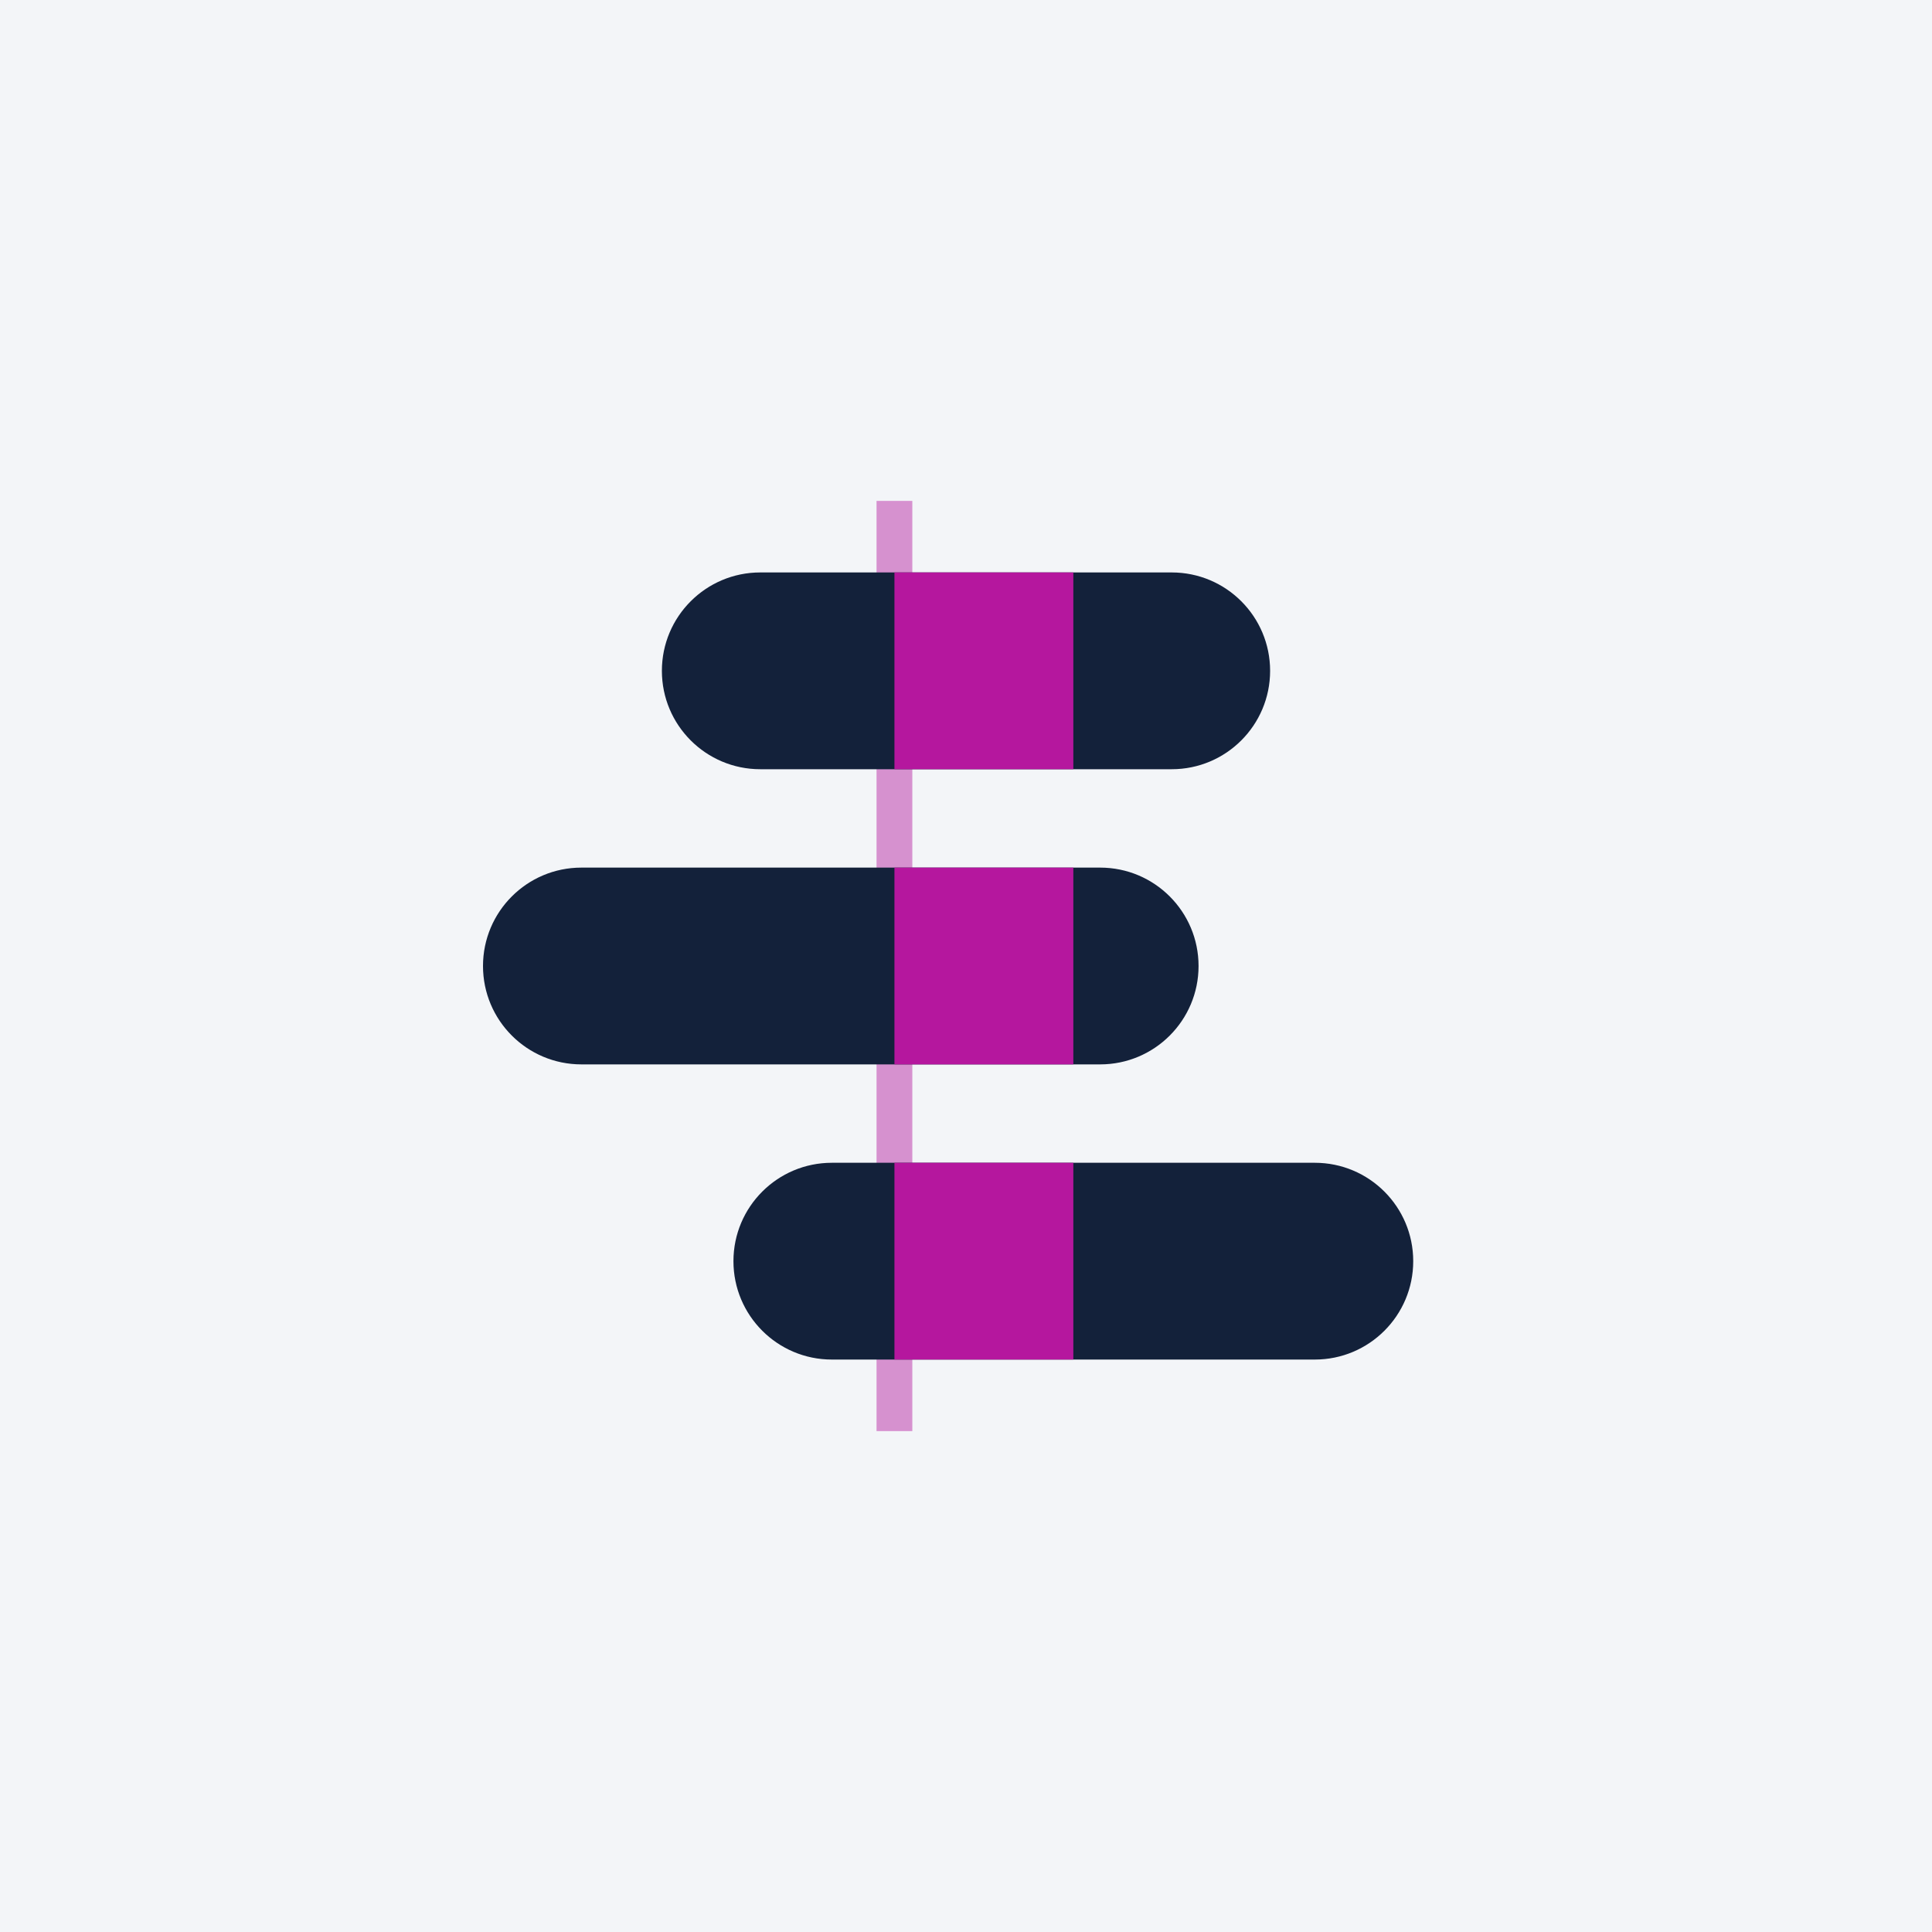
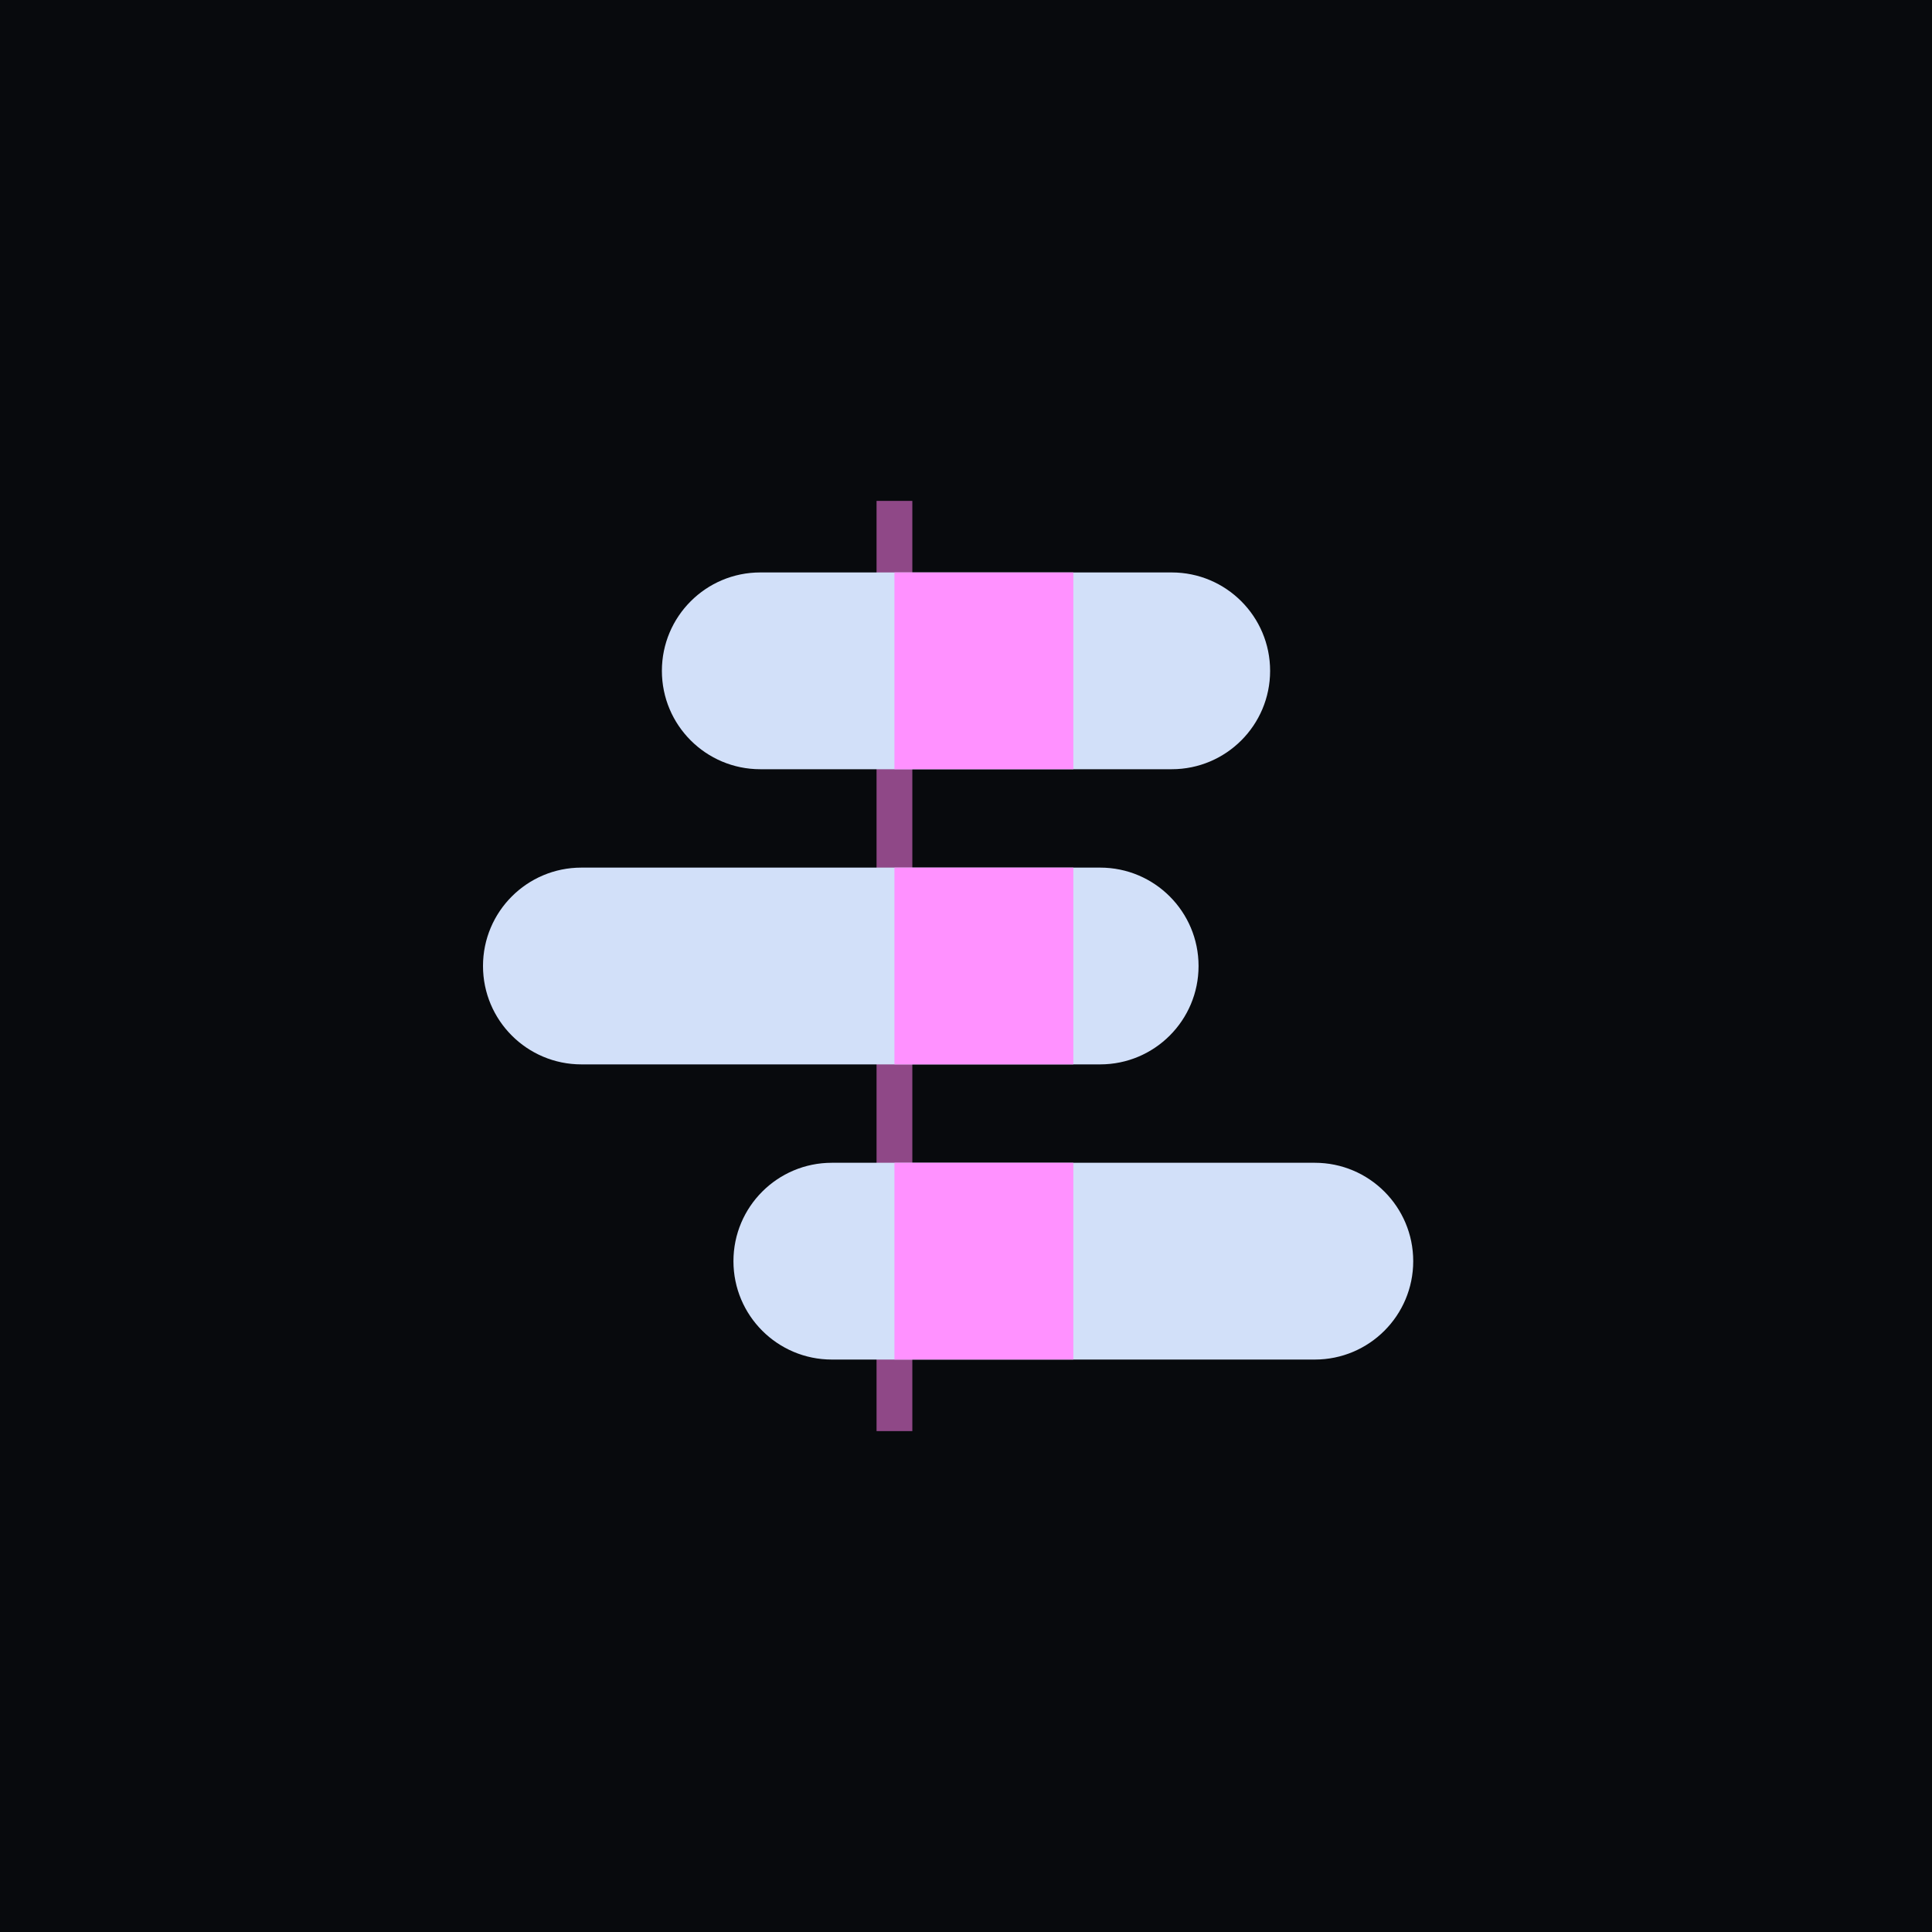
<svg xmlns="http://www.w3.org/2000/svg" viewBox="0 0 108 108">
  <defs>
    <clipPath id="c">
      <rect width="108" height="108" rx="0" />
    </clipPath>
  </defs>
  <g clip-path="url(#c)">
-     <rect width="108" height="108" fill="#F3F5F8" />
-     <path fill="#B5179E" fill-opacity="0.45" d="M49,28 H51 V80 H49 Z" />
-     <path fill="#13213A" d="M42.5,32 H65.5 A5.5,5.5 0 0 1 65.5,43 H42.5 A5.5,5.5 0 0 1 42.5,32 Z M32.5,48.5 H61.5 A5.5,5.5 0 0 1 61.5,59.5 H32.5 A5.5,5.5 0 0 1 32.5,48.5 Z M46.5,65 H73.5 A5.5,5.5 0 0 1 73.5,76 H46.5 A5.5,5.5 0 0 1 46.5,65 Z" />
-     <path fill="#B5179E" d="M50,32 H60 V43 H50 Z M50,48.5 H60 V59.5 H50 Z M50,65 H60 V76 H50 Z" />
+     <rect width="108" height="108" fill="#080A0D" />
+     <path fill="#8F4887" d="M49,28 H51 V80 H49 Z" />
+     <path fill="#D2E0F9" d="M42.5,32 H65.5 A5.5,5.5 0 0 1 65.5,43 H42.5 A5.5,5.5 0 0 1 42.5,32 Z M32.5,48.5 H61.5 A5.5,5.5 0 0 1 61.5,59.5 H32.5 A5.5,5.5 0 0 1 32.5,48.5 Z M46.5,65 H73.5 A5.5,5.5 0 0 1 73.5,76 H46.5 A5.5,5.5 0 0 1 46.5,65 Z" />
+     <path fill="#FF91FF" d="M50,32 H60 V43 H50 Z M50,48.5 H60 V59.5 H50 Z M50,65 H60 V76 H50 Z" />
  </g>
</svg>
